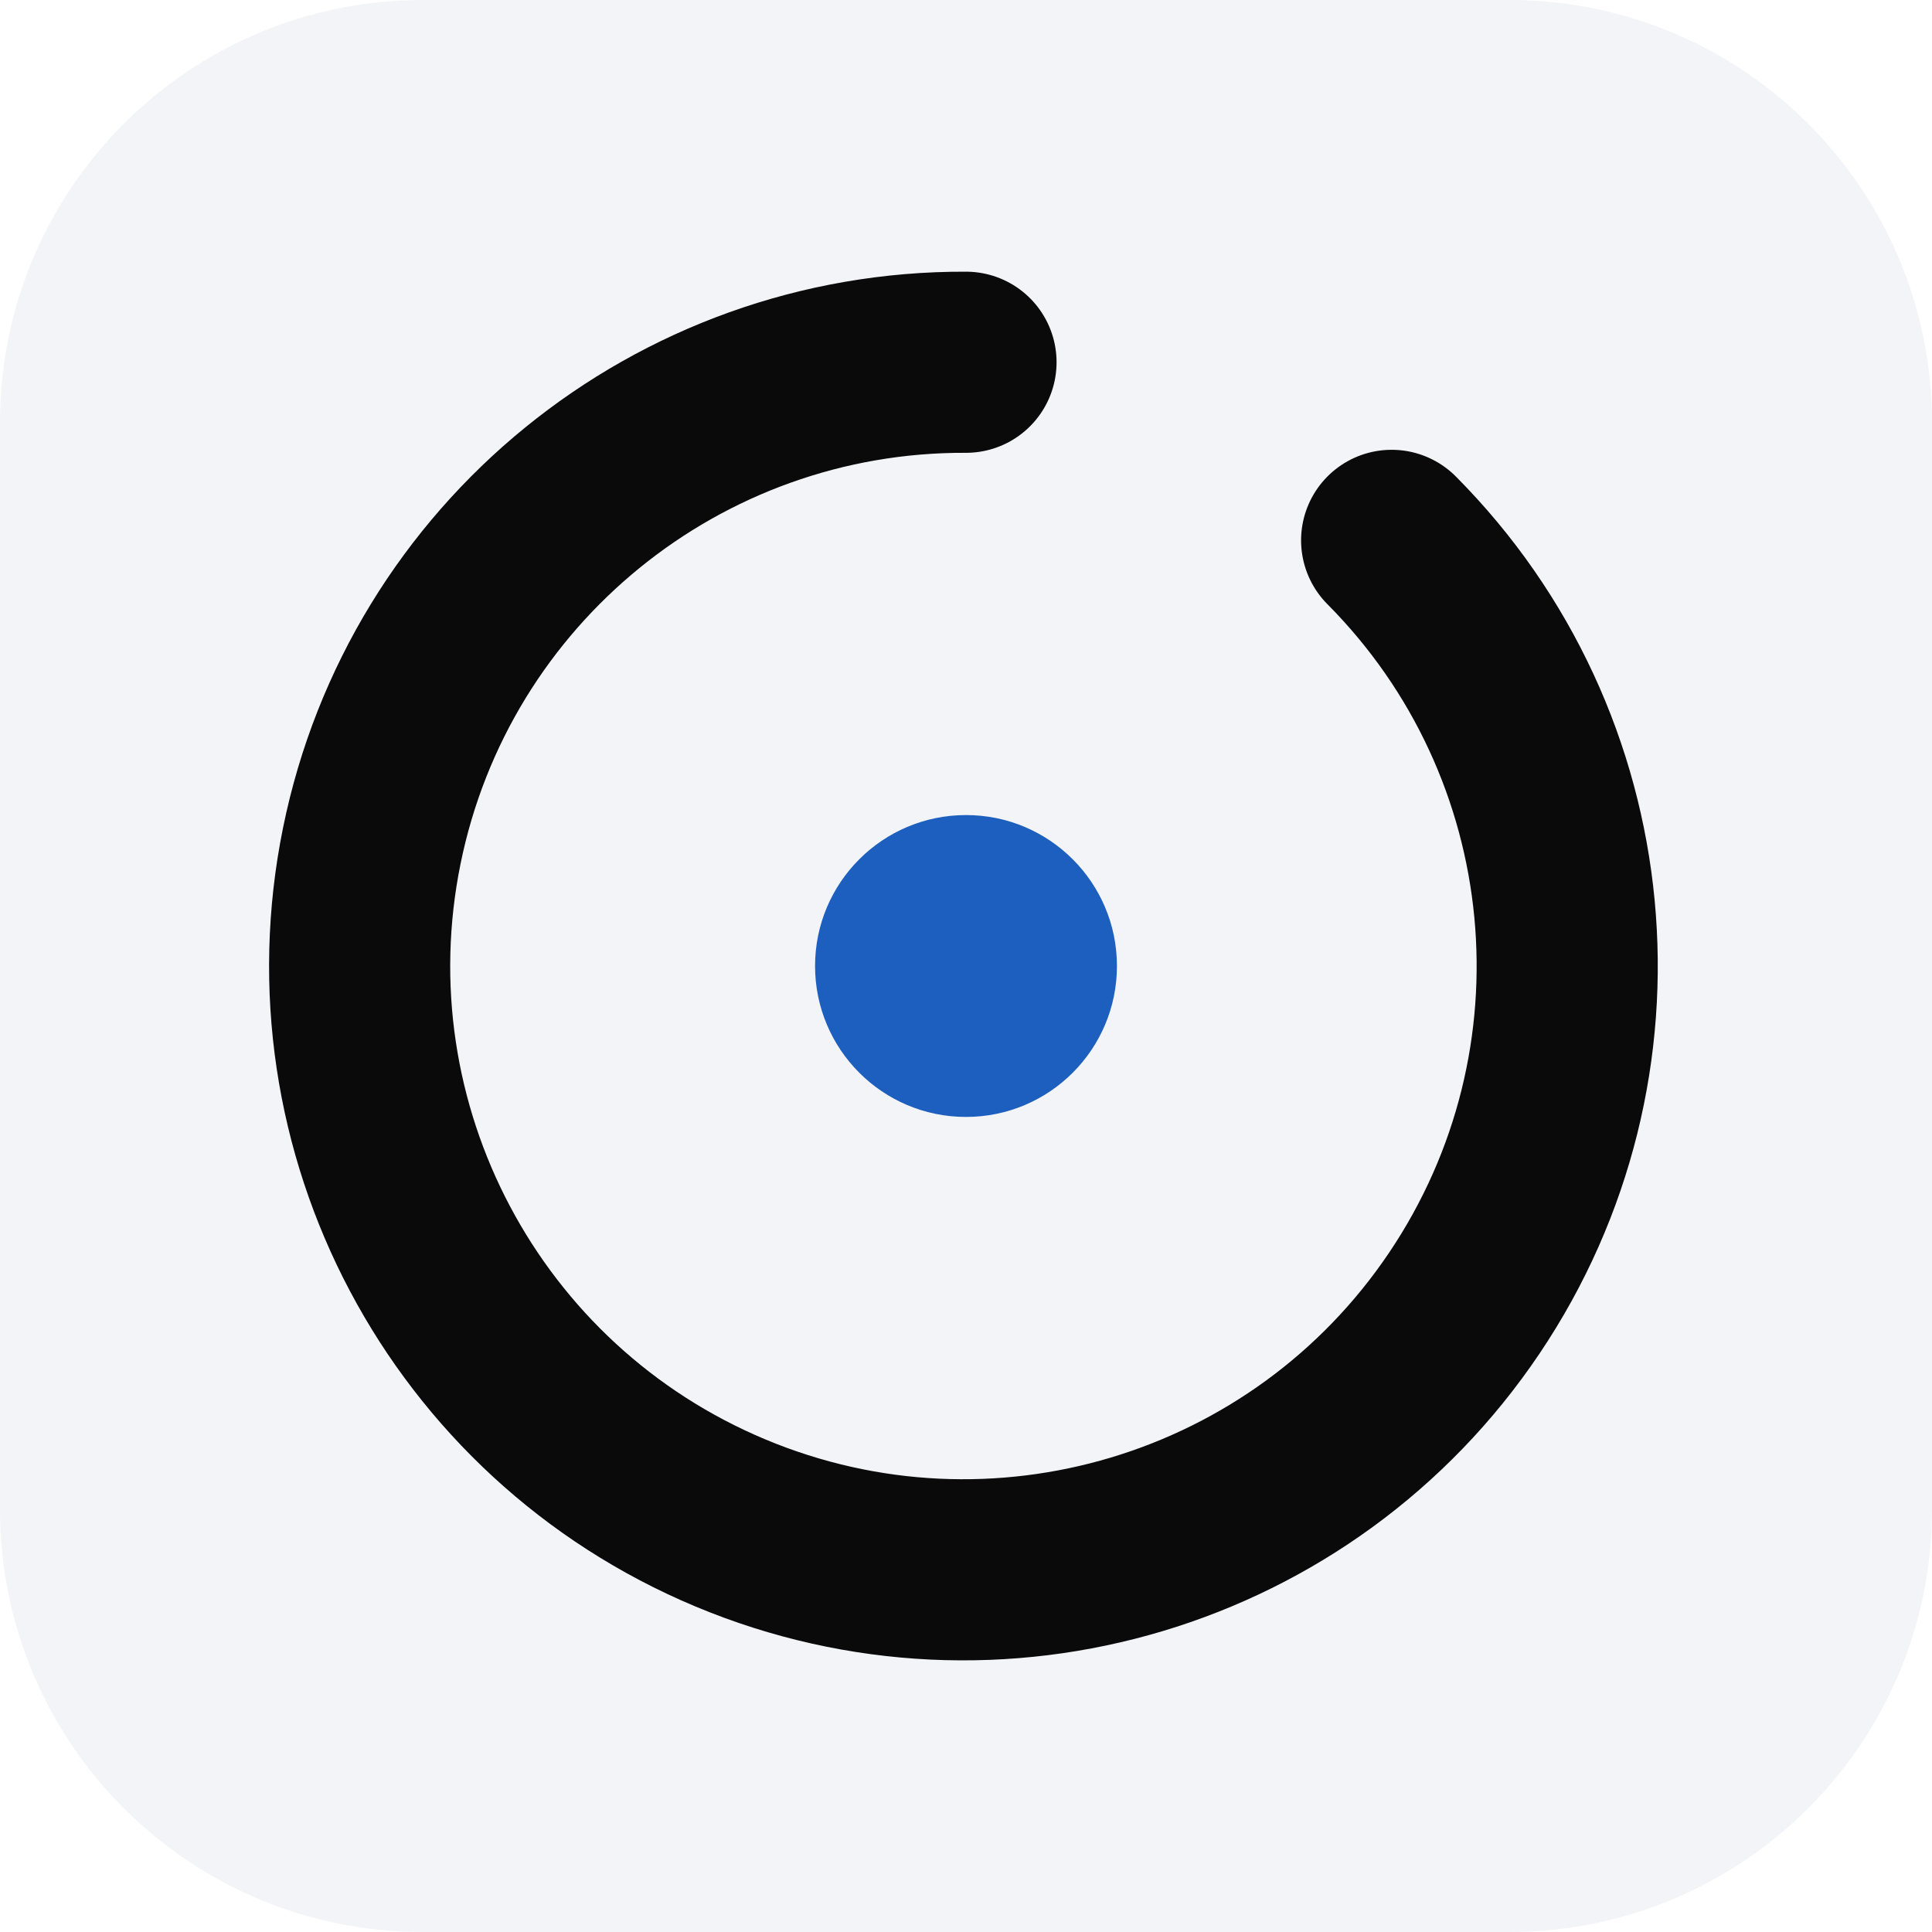
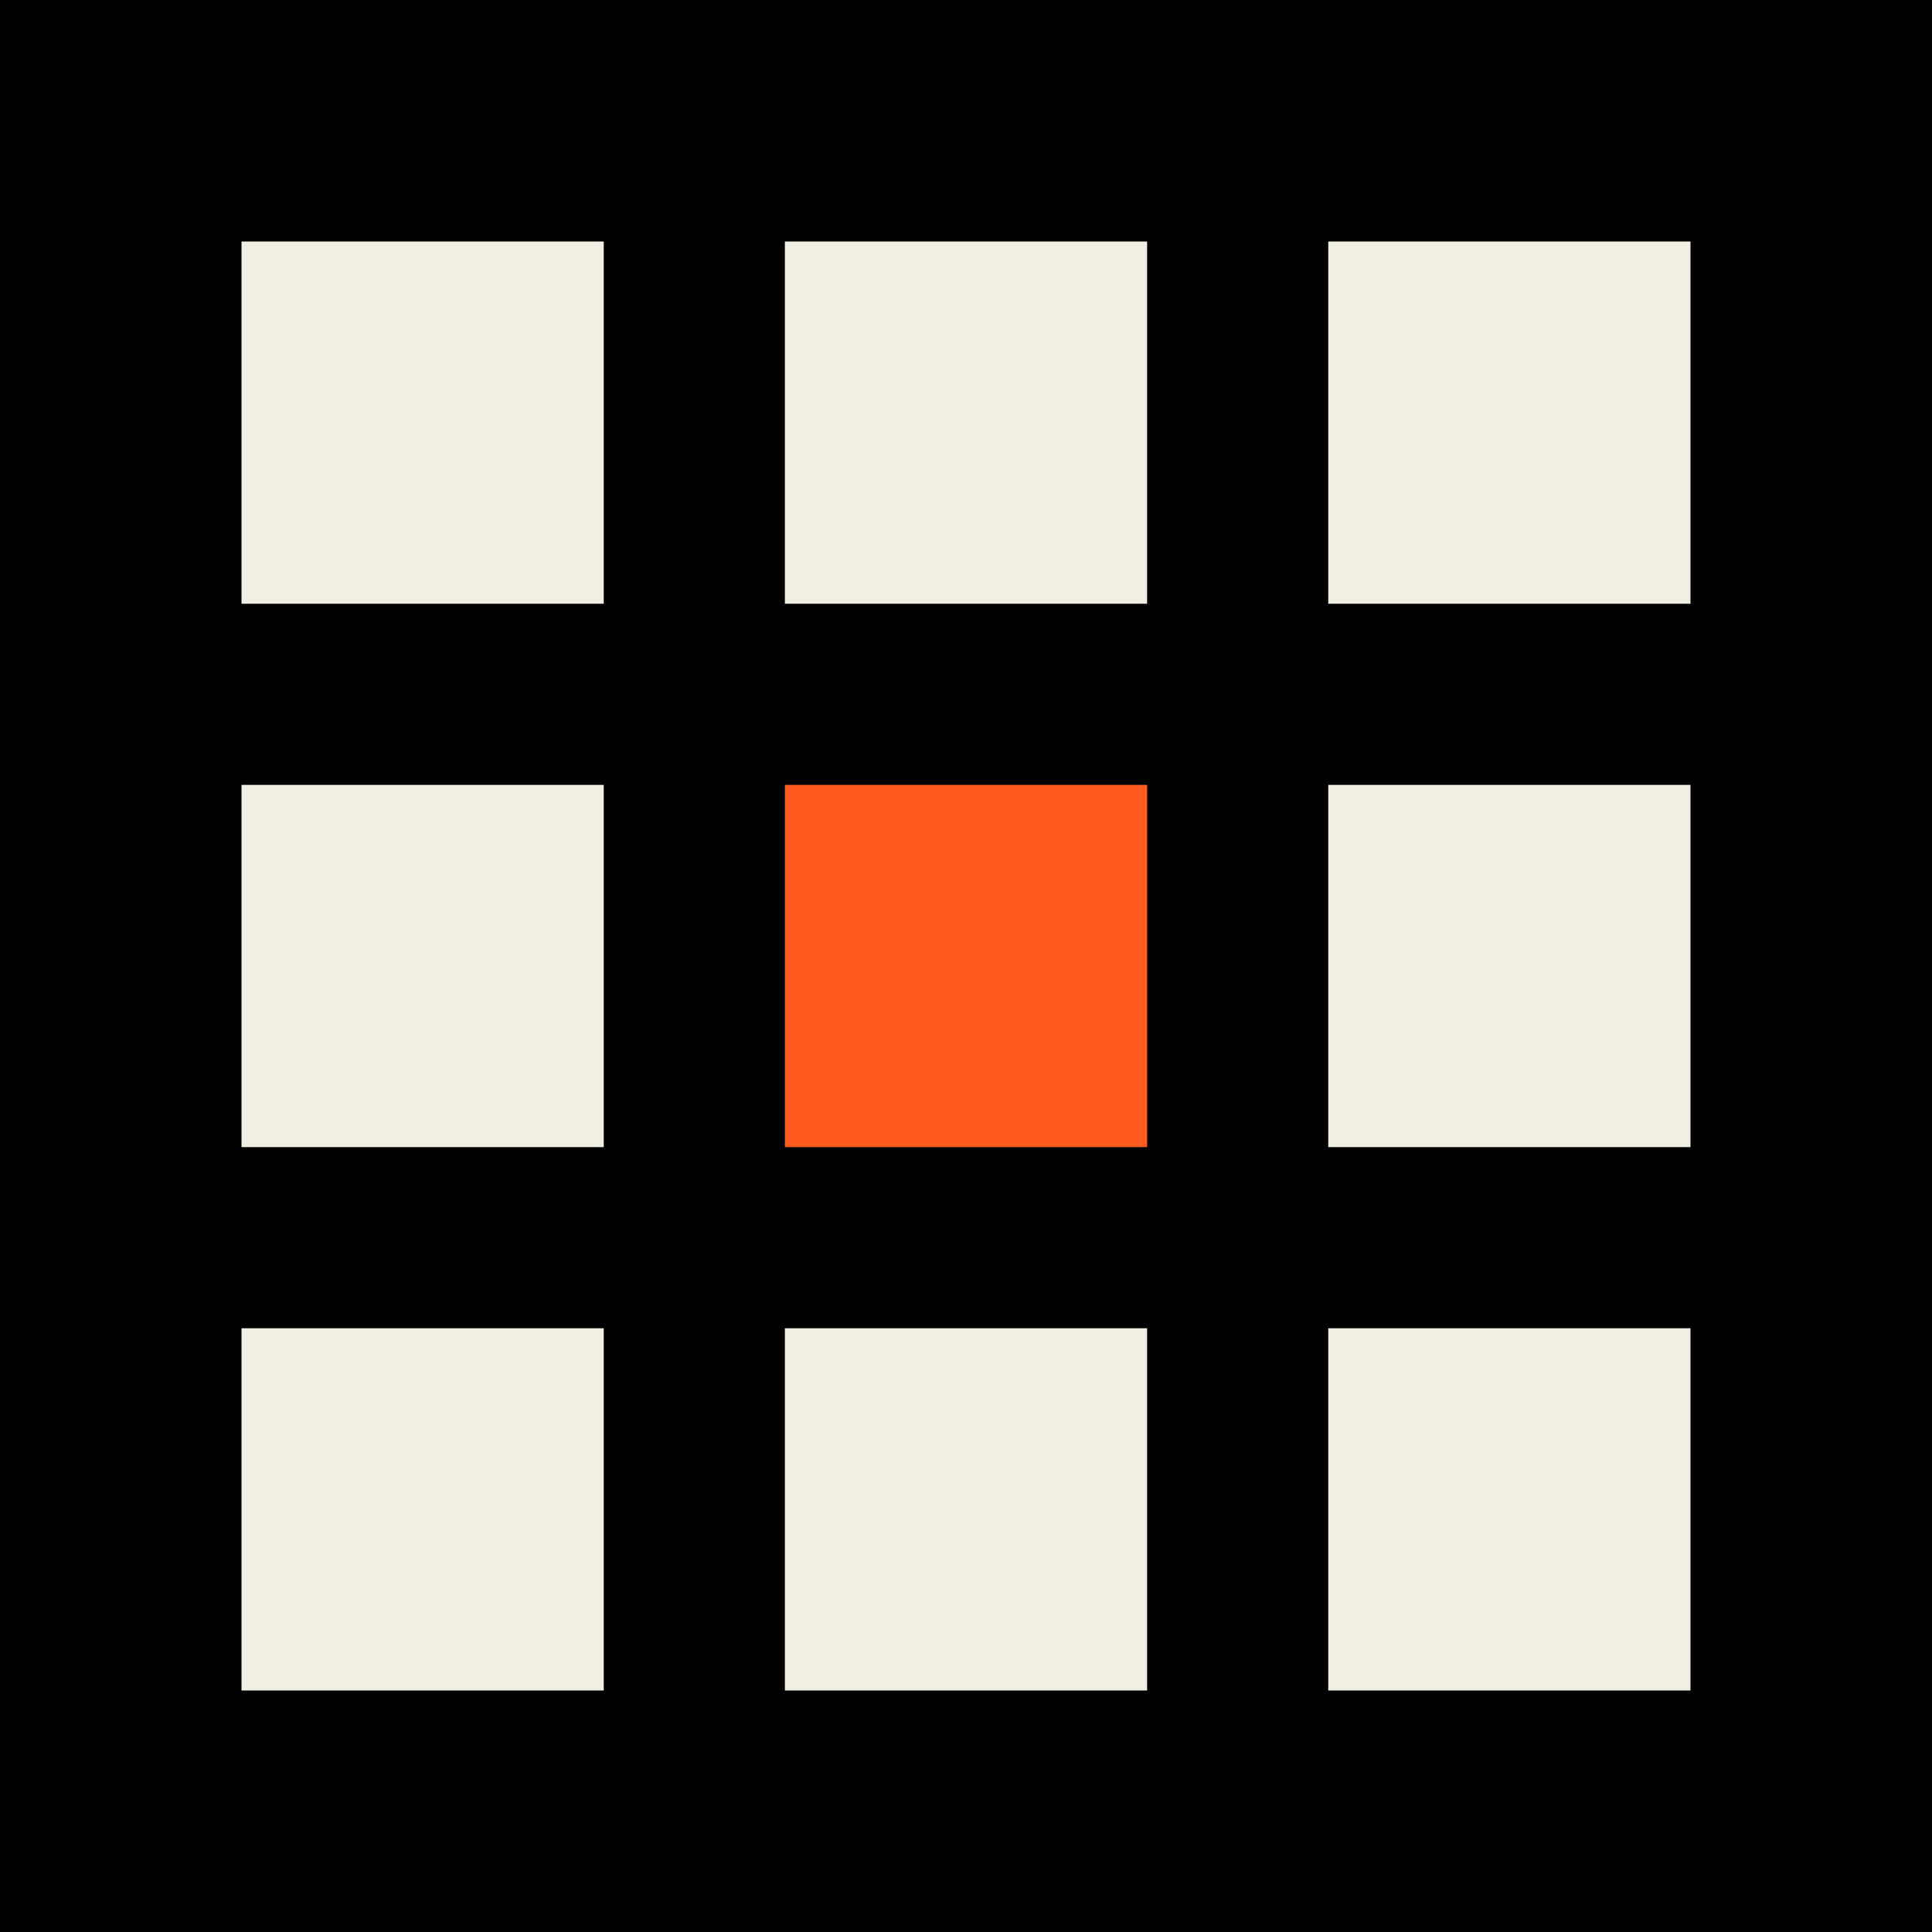
<svg xmlns="http://www.w3.org/2000/svg" viewBox="0 0 64 64">
-   <rect width="64" height="64" rx="14" fill="#f2f4f7" />
-   <path d="M32 12a20 20 0 1 0 14.1 5.9" fill="none" stroke="#0a0a0a" stroke-width="6" stroke-linecap="round" />
-   <circle cx="32" cy="32" r="5" fill="#1d5fbf" />
+   <rect width="64" height="64" fill="#000" />
+   <g fill="#f1eee4">
+     <rect x="8" y="8" width="12" height="12" />
+     <rect x="26" y="8" width="12" height="12" />
+     <rect x="44" y="8" width="12" height="12" />
+     <rect x="8" y="26" width="12" height="12" />
+     <rect x="44" y="26" width="12" height="12" />
+     <rect x="8" y="44" width="12" height="12" />
+     <rect x="26" y="44" width="12" height="12" />
+     <rect x="44" y="44" width="12" height="12" />
+   </g>
+   <rect x="26" y="26" width="12" height="12" fill="#ff5a1f" />
</svg>
